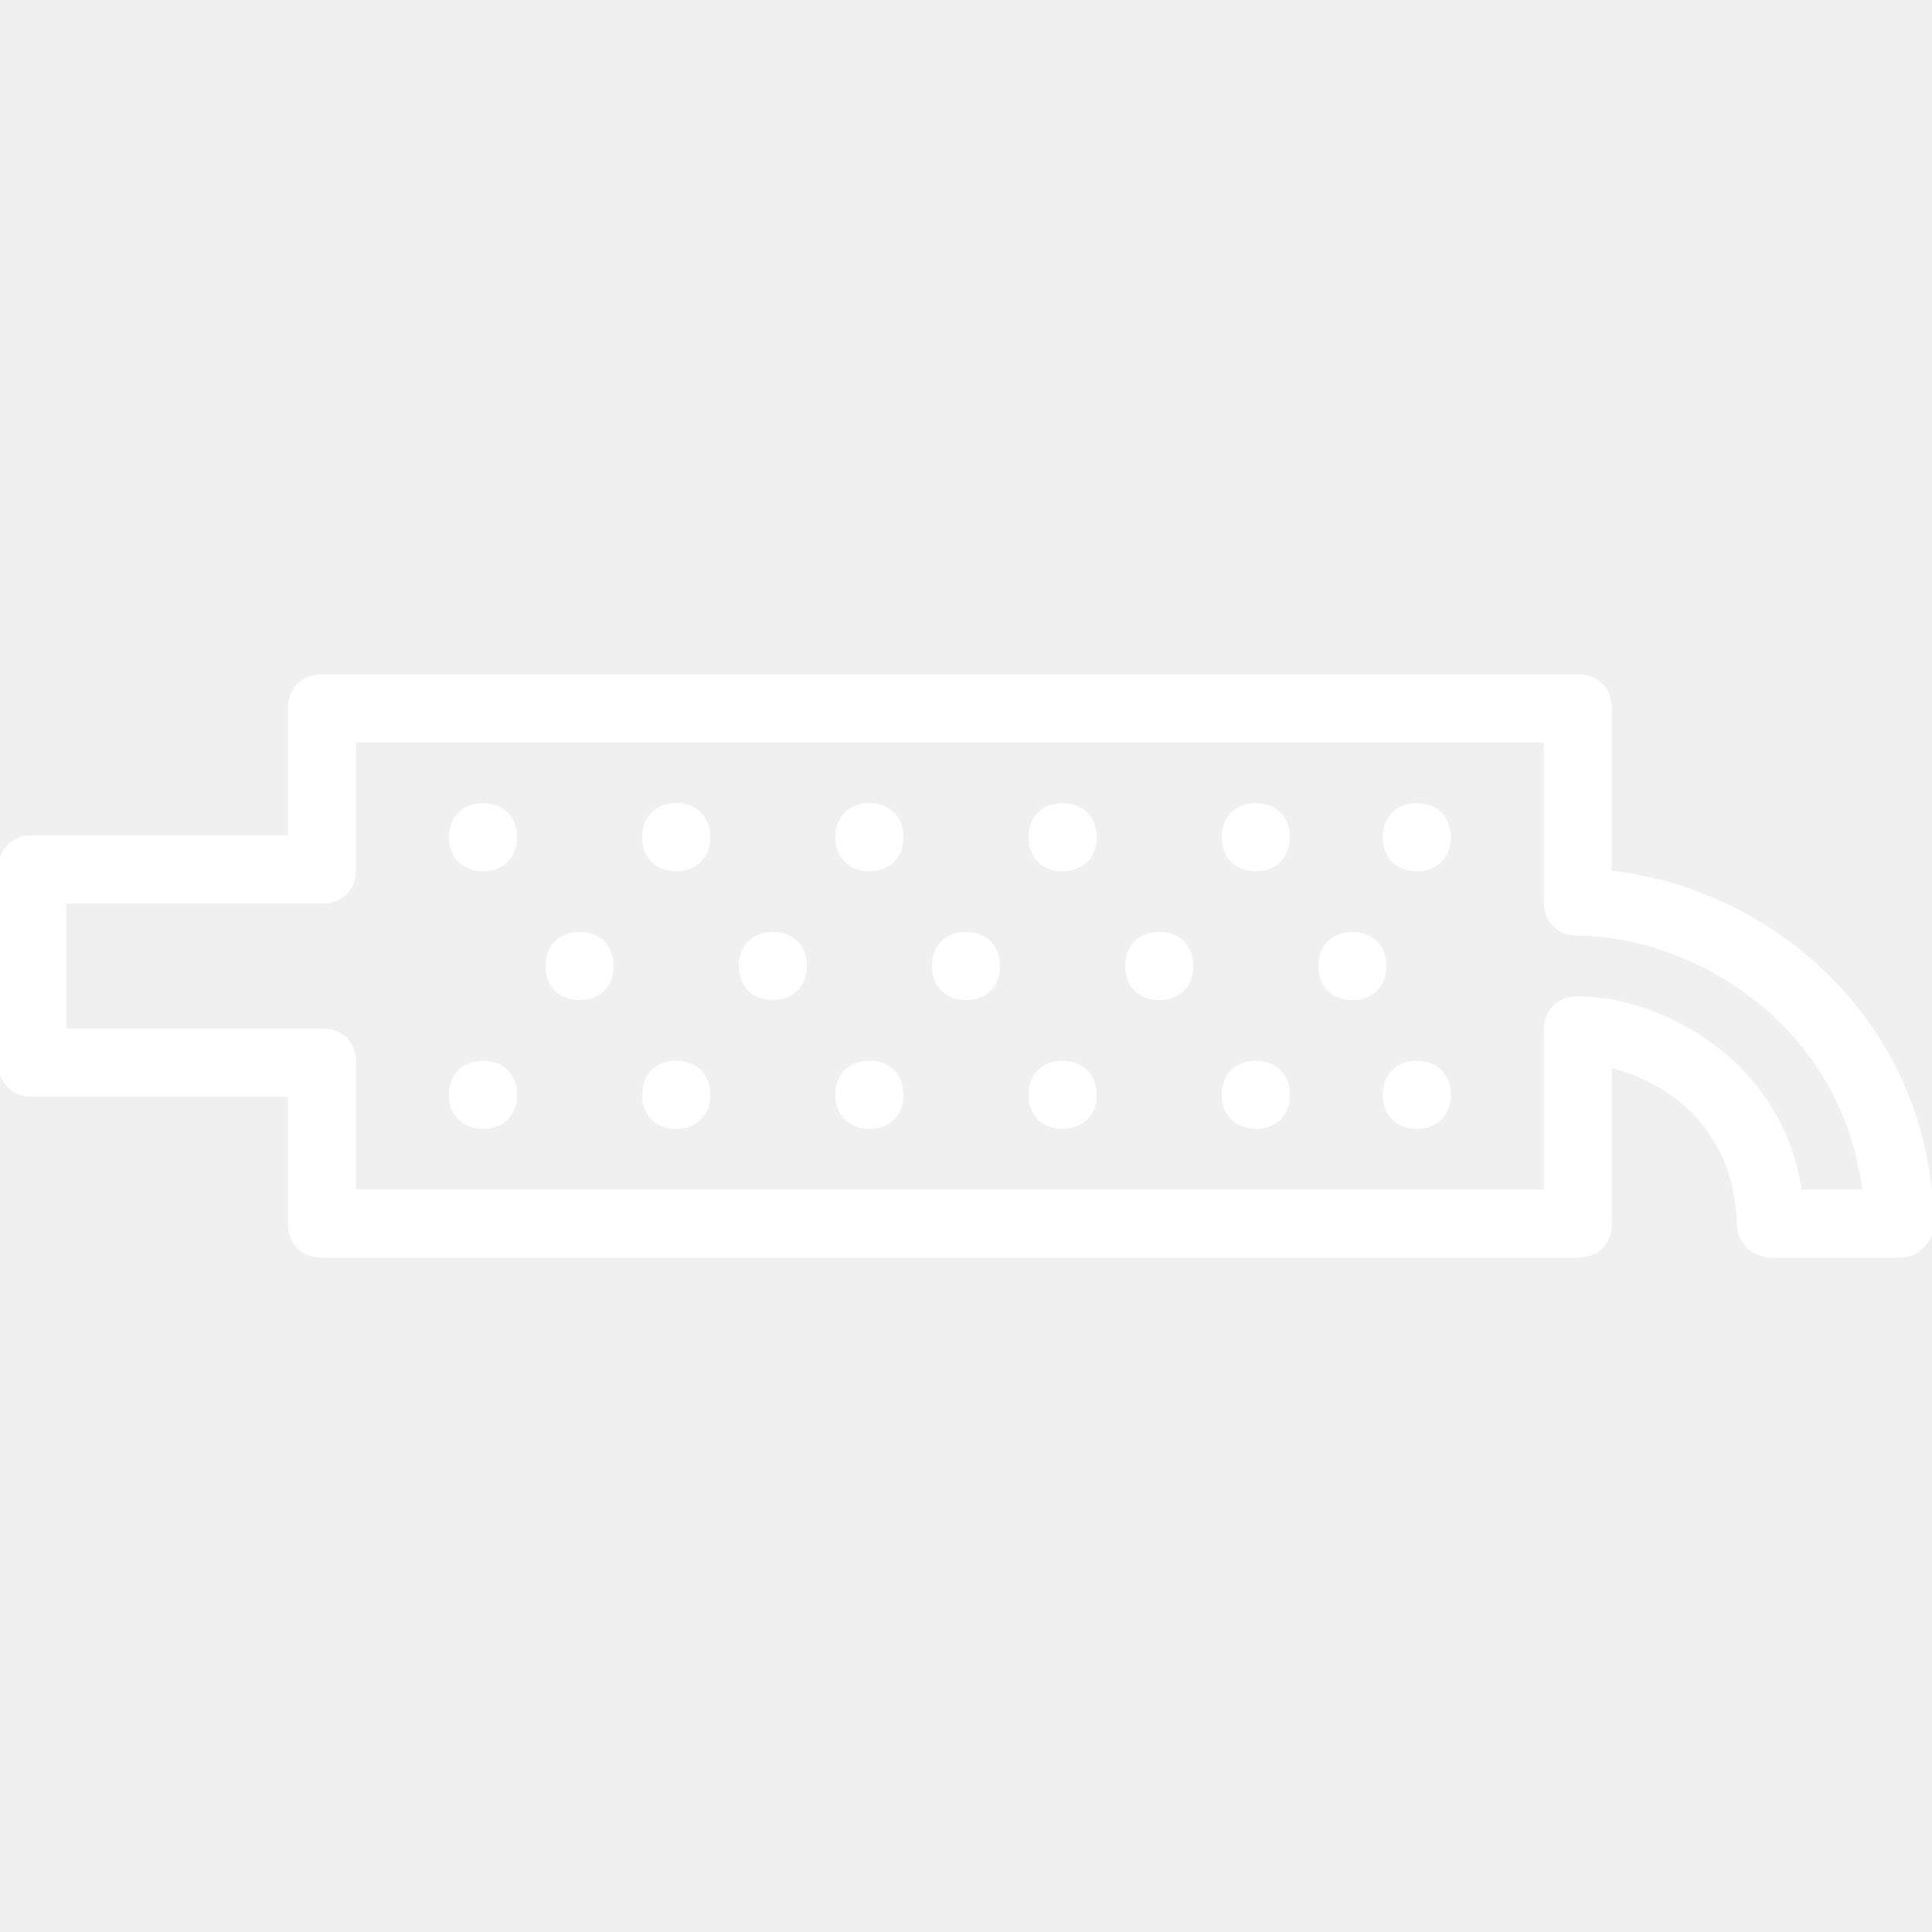
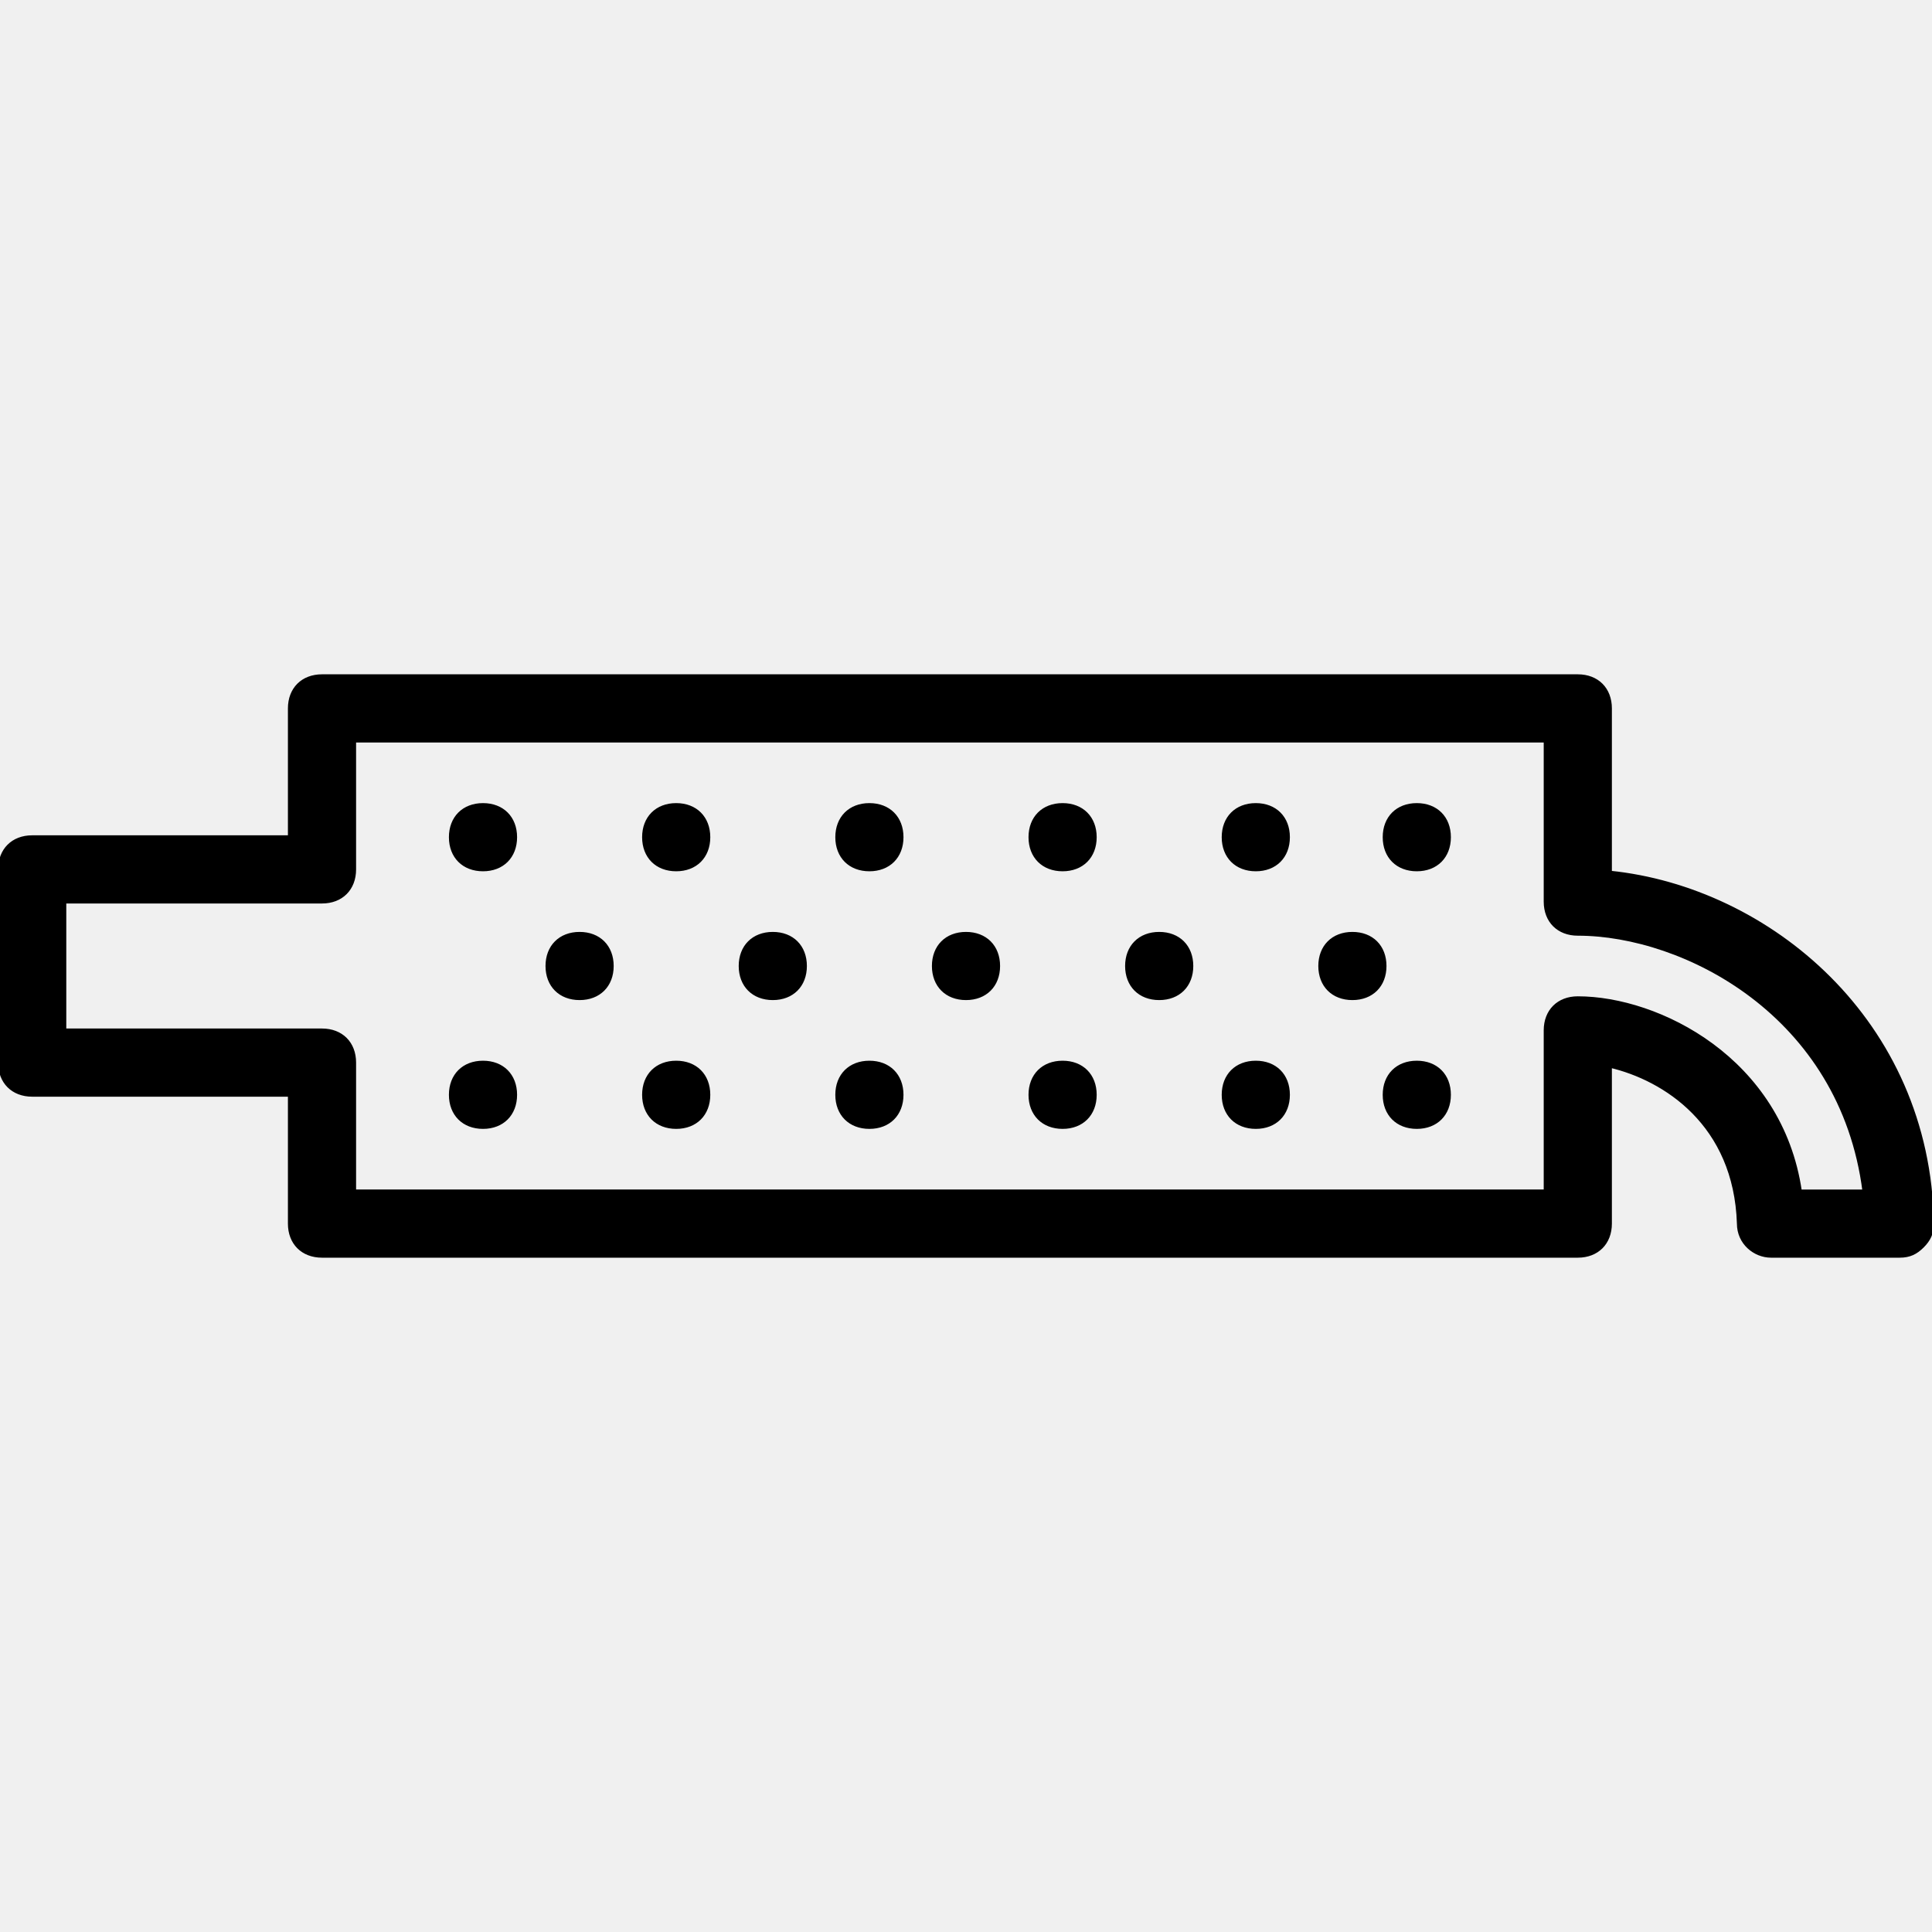
- <svg xmlns="http://www.w3.org/2000/svg" fill="#FFFFFF" height="800px" width="800px" version="1.1" id="Layer_1" viewBox="0 0 512 512" xml:space="preserve" stroke="#FFFFFF">
+ <svg xmlns="http://www.w3.org/2000/svg" fill="#000000" height="800px" width="800px" version="1.1" id="Layer_1" viewBox="0 0 512 512" xml:space="preserve" stroke="#000000">
  <g id="SVGRepo_bgCarrier" stroke-width="0" />
  <g id="SVGRepo_tracerCarrier" stroke-linecap="round" stroke-linejoin="round" />
  <g id="SVGRepo_iconCarrier">
    <g transform="translate(1 1)">
      <g>
        <g>
          <path d="M425.667,230.253v-43.52c0-5.12-3.413-8.533-8.533-8.533h-332.8c-5.12,0-8.533,3.413-8.533,8.533v34.133H7.533 C2.413,220.867-1,224.28-1,229.4v51.2c0,5.12,3.413,8.533,8.533,8.533H75.8v34.133c0,5.12,3.413,8.533,8.533,8.533h332.8 c5.12,0,8.533-3.413,8.533-8.533v-41.813c14.507,3.413,33.28,15.36,34.133,41.813c0,5.12,4.267,8.533,8.533,8.533h34.133 c2.56,0,4.267-0.853,5.973-2.56c1.707-1.707,2.56-3.413,2.56-5.973C510.147,269.507,467.48,234.52,425.667,230.253z M476.013,314.733c-5.12-34.987-37.547-51.2-58.88-51.2c-5.12,0-8.533,3.413-8.533,8.533v42.667H92.867V280.6 c0-5.12-3.413-8.533-8.533-8.533H16.067v-34.133h68.267c5.12,0,8.533-3.413,8.533-8.533v-34.133H408.6v42.667 c0,5.12,3.413,8.533,8.533,8.533c28.16,0,69.973,21.333,75.947,68.267H476.013z" />
          <path d="M127,212.333c-5.12,0-8.533,3.413-8.533,8.533c0,5.12,3.413,8.533,8.533,8.533s8.533-3.413,8.533-8.533 C135.533,215.747,132.12,212.333,127,212.333z" />
          <path d="M152.6,246.467c-5.12,0-8.533,3.413-8.533,8.533c0,5.12,3.413,8.533,8.533,8.533c5.12,0,8.533-3.413,8.533-8.533 C161.133,249.88,157.72,246.467,152.6,246.467z" />
          <path d="M178.2,212.333c-5.12,0-8.533,3.413-8.533,8.533c0,5.12,3.413,8.533,8.533,8.533s8.533-3.413,8.533-8.533 C186.733,215.747,183.32,212.333,178.2,212.333z" />
          <path d="M203.8,246.467c-5.12,0-8.533,3.413-8.533,8.533c0,5.12,3.413,8.533,8.533,8.533c5.12,0,8.533-3.413,8.533-8.533 C212.333,249.88,208.92,246.467,203.8,246.467z" />
          <path d="M229.4,212.333c-5.12,0-8.533,3.413-8.533,8.533c0,5.12,3.413,8.533,8.533,8.533s8.533-3.413,8.533-8.533 C237.933,215.747,234.52,212.333,229.4,212.333z" />
          <path d="M255,246.467c-5.12,0-8.533,3.413-8.533,8.533c0,5.12,3.413,8.533,8.533,8.533s8.533-3.413,8.533-8.533 C263.533,249.88,260.12,246.467,255,246.467z" />
          <path d="M280.6,212.333c-5.12,0-8.533,3.413-8.533,8.533c0,5.12,3.413,8.533,8.533,8.533s8.533-3.413,8.533-8.533 C289.133,215.747,285.72,212.333,280.6,212.333z" />
          <path d="M306.2,246.467c-5.12,0-8.533,3.413-8.533,8.533c0,5.12,3.413,8.533,8.533,8.533s8.533-3.413,8.533-8.533 C314.733,249.88,311.32,246.467,306.2,246.467z" />
          <path d="M331.8,212.333c-5.12,0-8.533,3.413-8.533,8.533c0,5.12,3.413,8.533,8.533,8.533c5.12,0,8.533-3.413,8.533-8.533 C340.333,215.747,336.92,212.333,331.8,212.333z" />
          <path d="M357.4,246.467c-5.12,0-8.533,3.413-8.533,8.533c0,5.12,3.413,8.533,8.533,8.533s8.533-3.413,8.533-8.533 C365.933,249.88,362.52,246.467,357.4,246.467z" />
          <path d="M374.467,212.333c-5.12,0-8.533,3.413-8.533,8.533c0,5.12,3.413,8.533,8.533,8.533s8.533-3.413,8.533-8.533 C383,215.747,379.587,212.333,374.467,212.333z" />
          <path d="M374.467,280.6c-5.12,0-8.533,3.413-8.533,8.533c0,5.12,3.413,8.533,8.533,8.533s8.533-3.413,8.533-8.533 C383,284.013,379.587,280.6,374.467,280.6z" />
          <path d="M331.8,280.6c-5.12,0-8.533,3.413-8.533,8.533c0,5.12,3.413,8.533,8.533,8.533c5.12,0,8.533-3.413,8.533-8.533 C340.333,284.013,336.92,280.6,331.8,280.6z" />
          <path d="M280.6,280.6c-5.12,0-8.533,3.413-8.533,8.533c0,5.12,3.413,8.533,8.533,8.533s8.533-3.413,8.533-8.533 C289.133,284.013,285.72,280.6,280.6,280.6z" />
          <path d="M229.4,280.6c-5.12,0-8.533,3.413-8.533,8.533c0,5.12,3.413,8.533,8.533,8.533s8.533-3.413,8.533-8.533 C237.933,284.013,234.52,280.6,229.4,280.6z" />
          <path d="M178.2,280.6c-5.12,0-8.533,3.413-8.533,8.533c0,5.12,3.413,8.533,8.533,8.533s8.533-3.413,8.533-8.533 C186.733,284.013,183.32,280.6,178.2,280.6z" />
          <path d="M127,280.6c-5.12,0-8.533,3.413-8.533,8.533c0,5.12,3.413,8.533,8.533,8.533s8.533-3.413,8.533-8.533 C135.533,284.013,132.12,280.6,127,280.6z" />
        </g>
      </g>
    </g>
  </g>
</svg>
